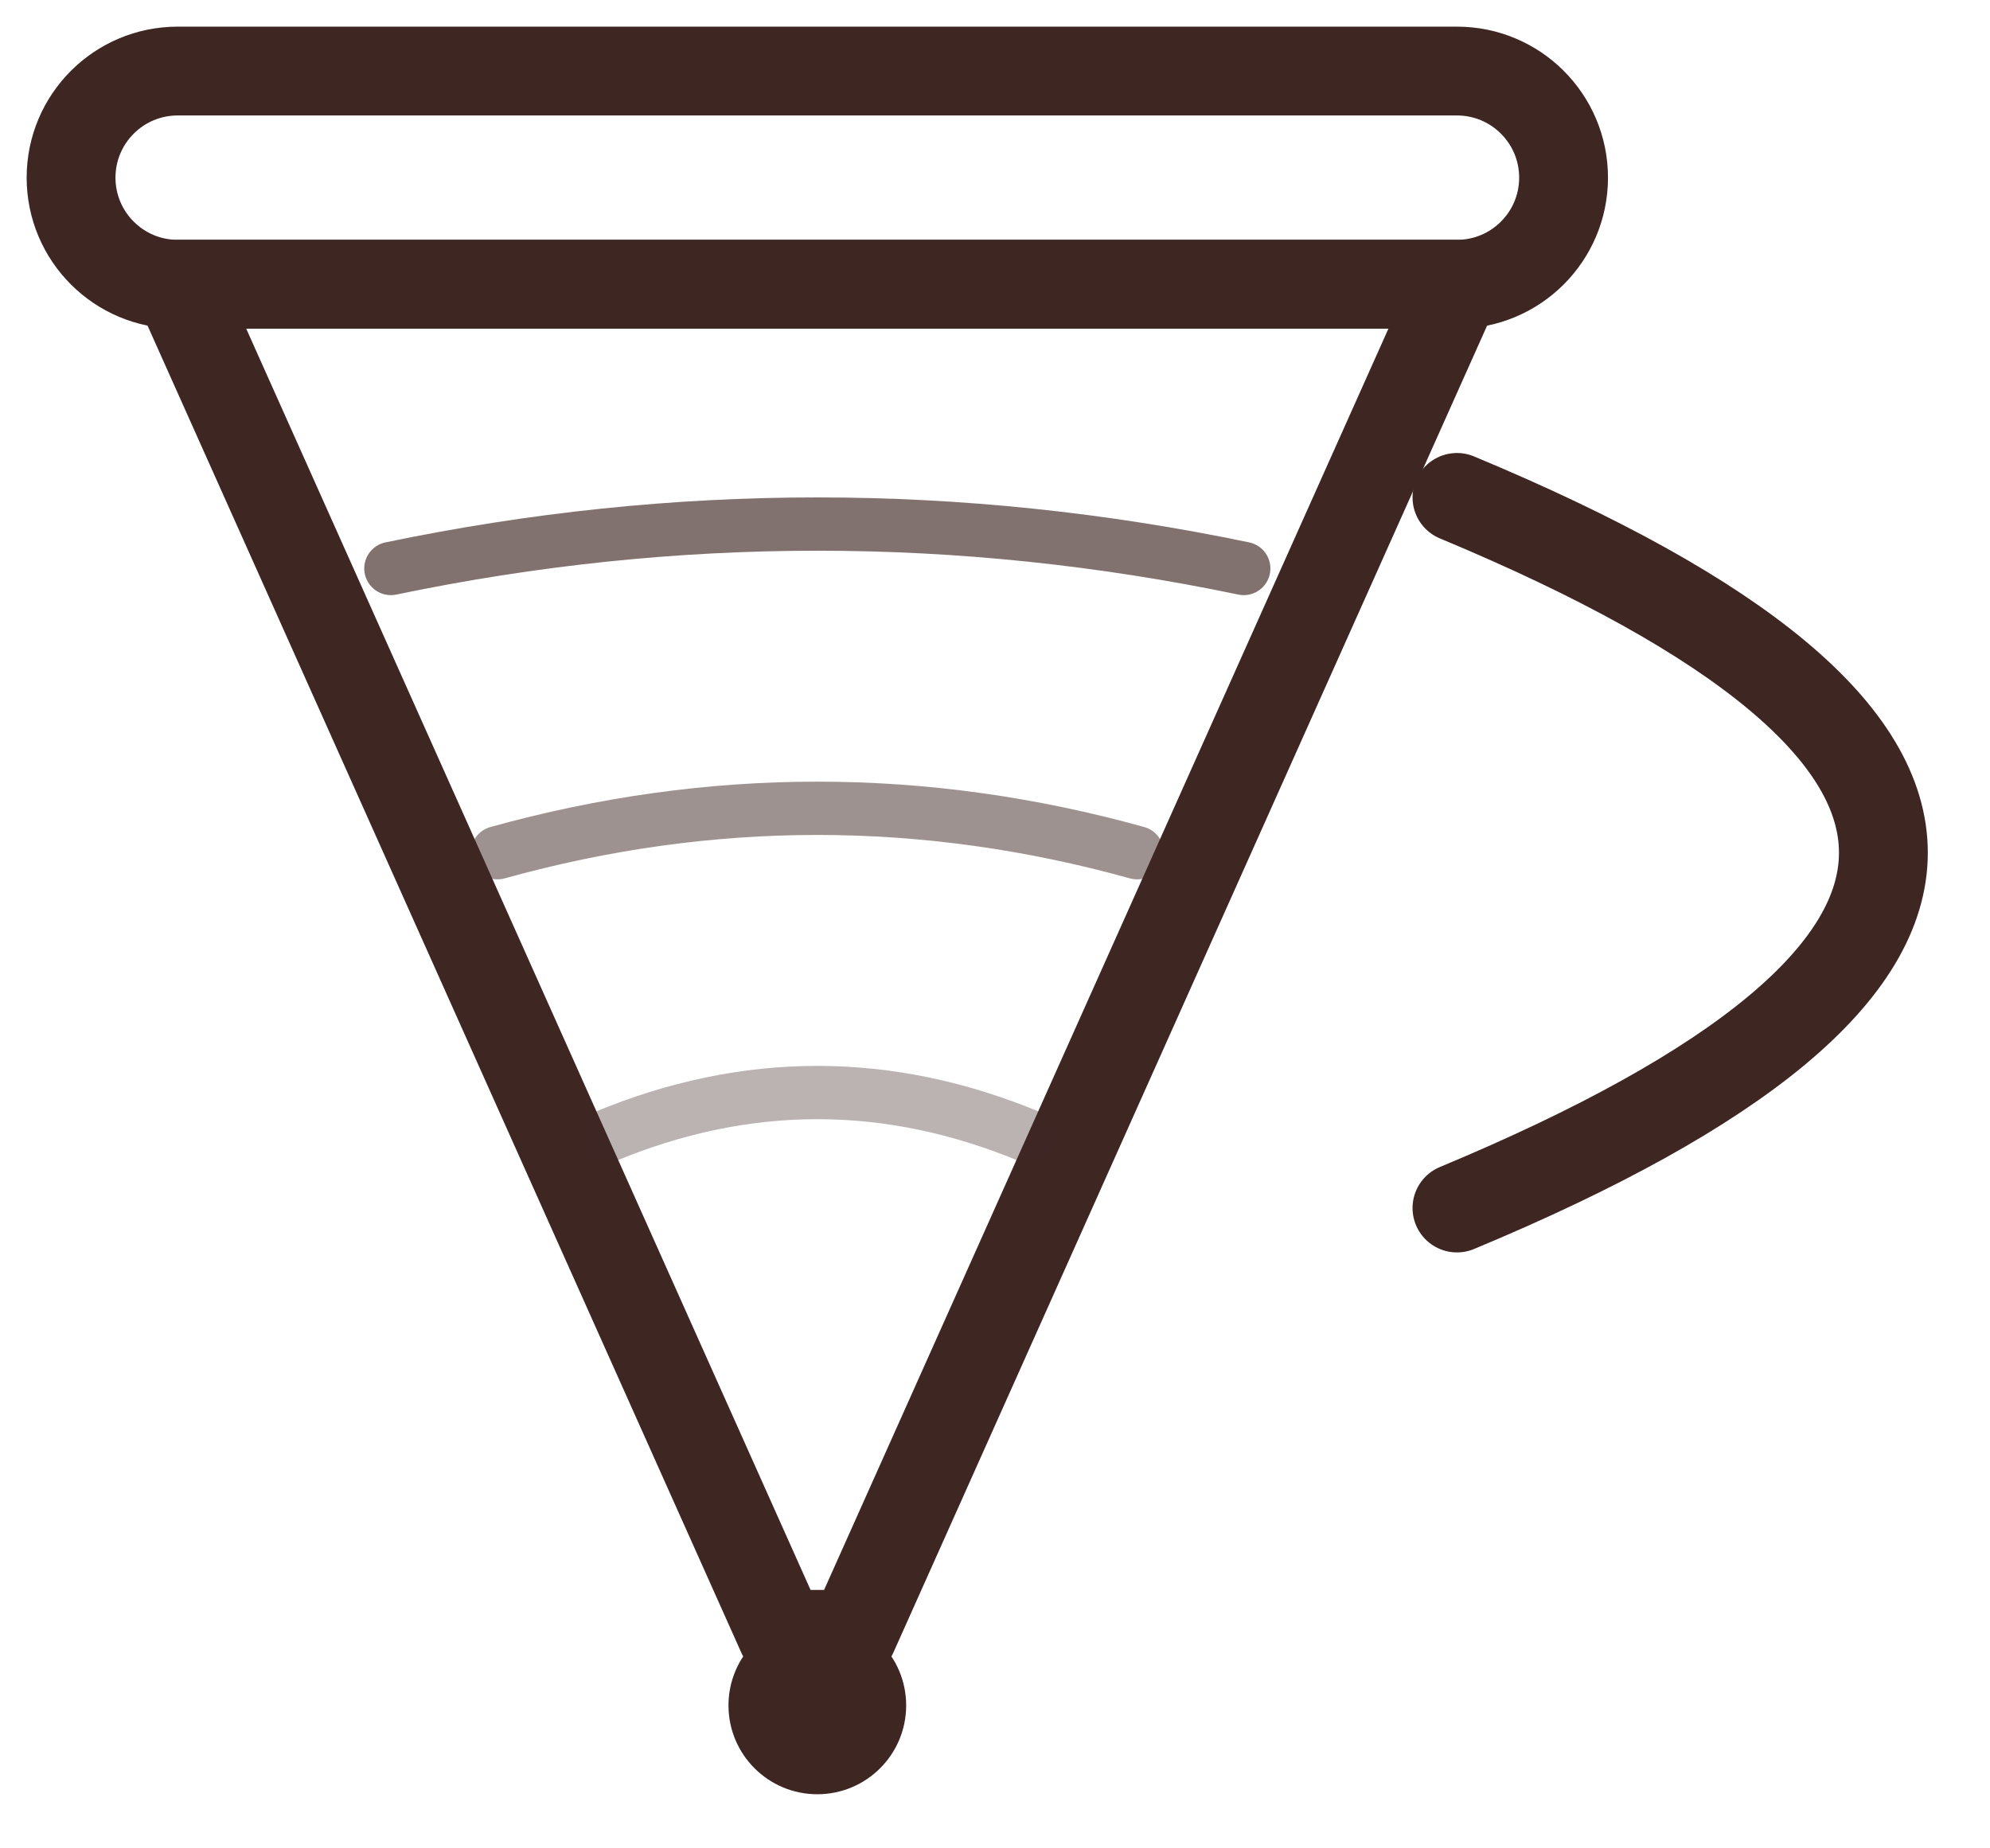
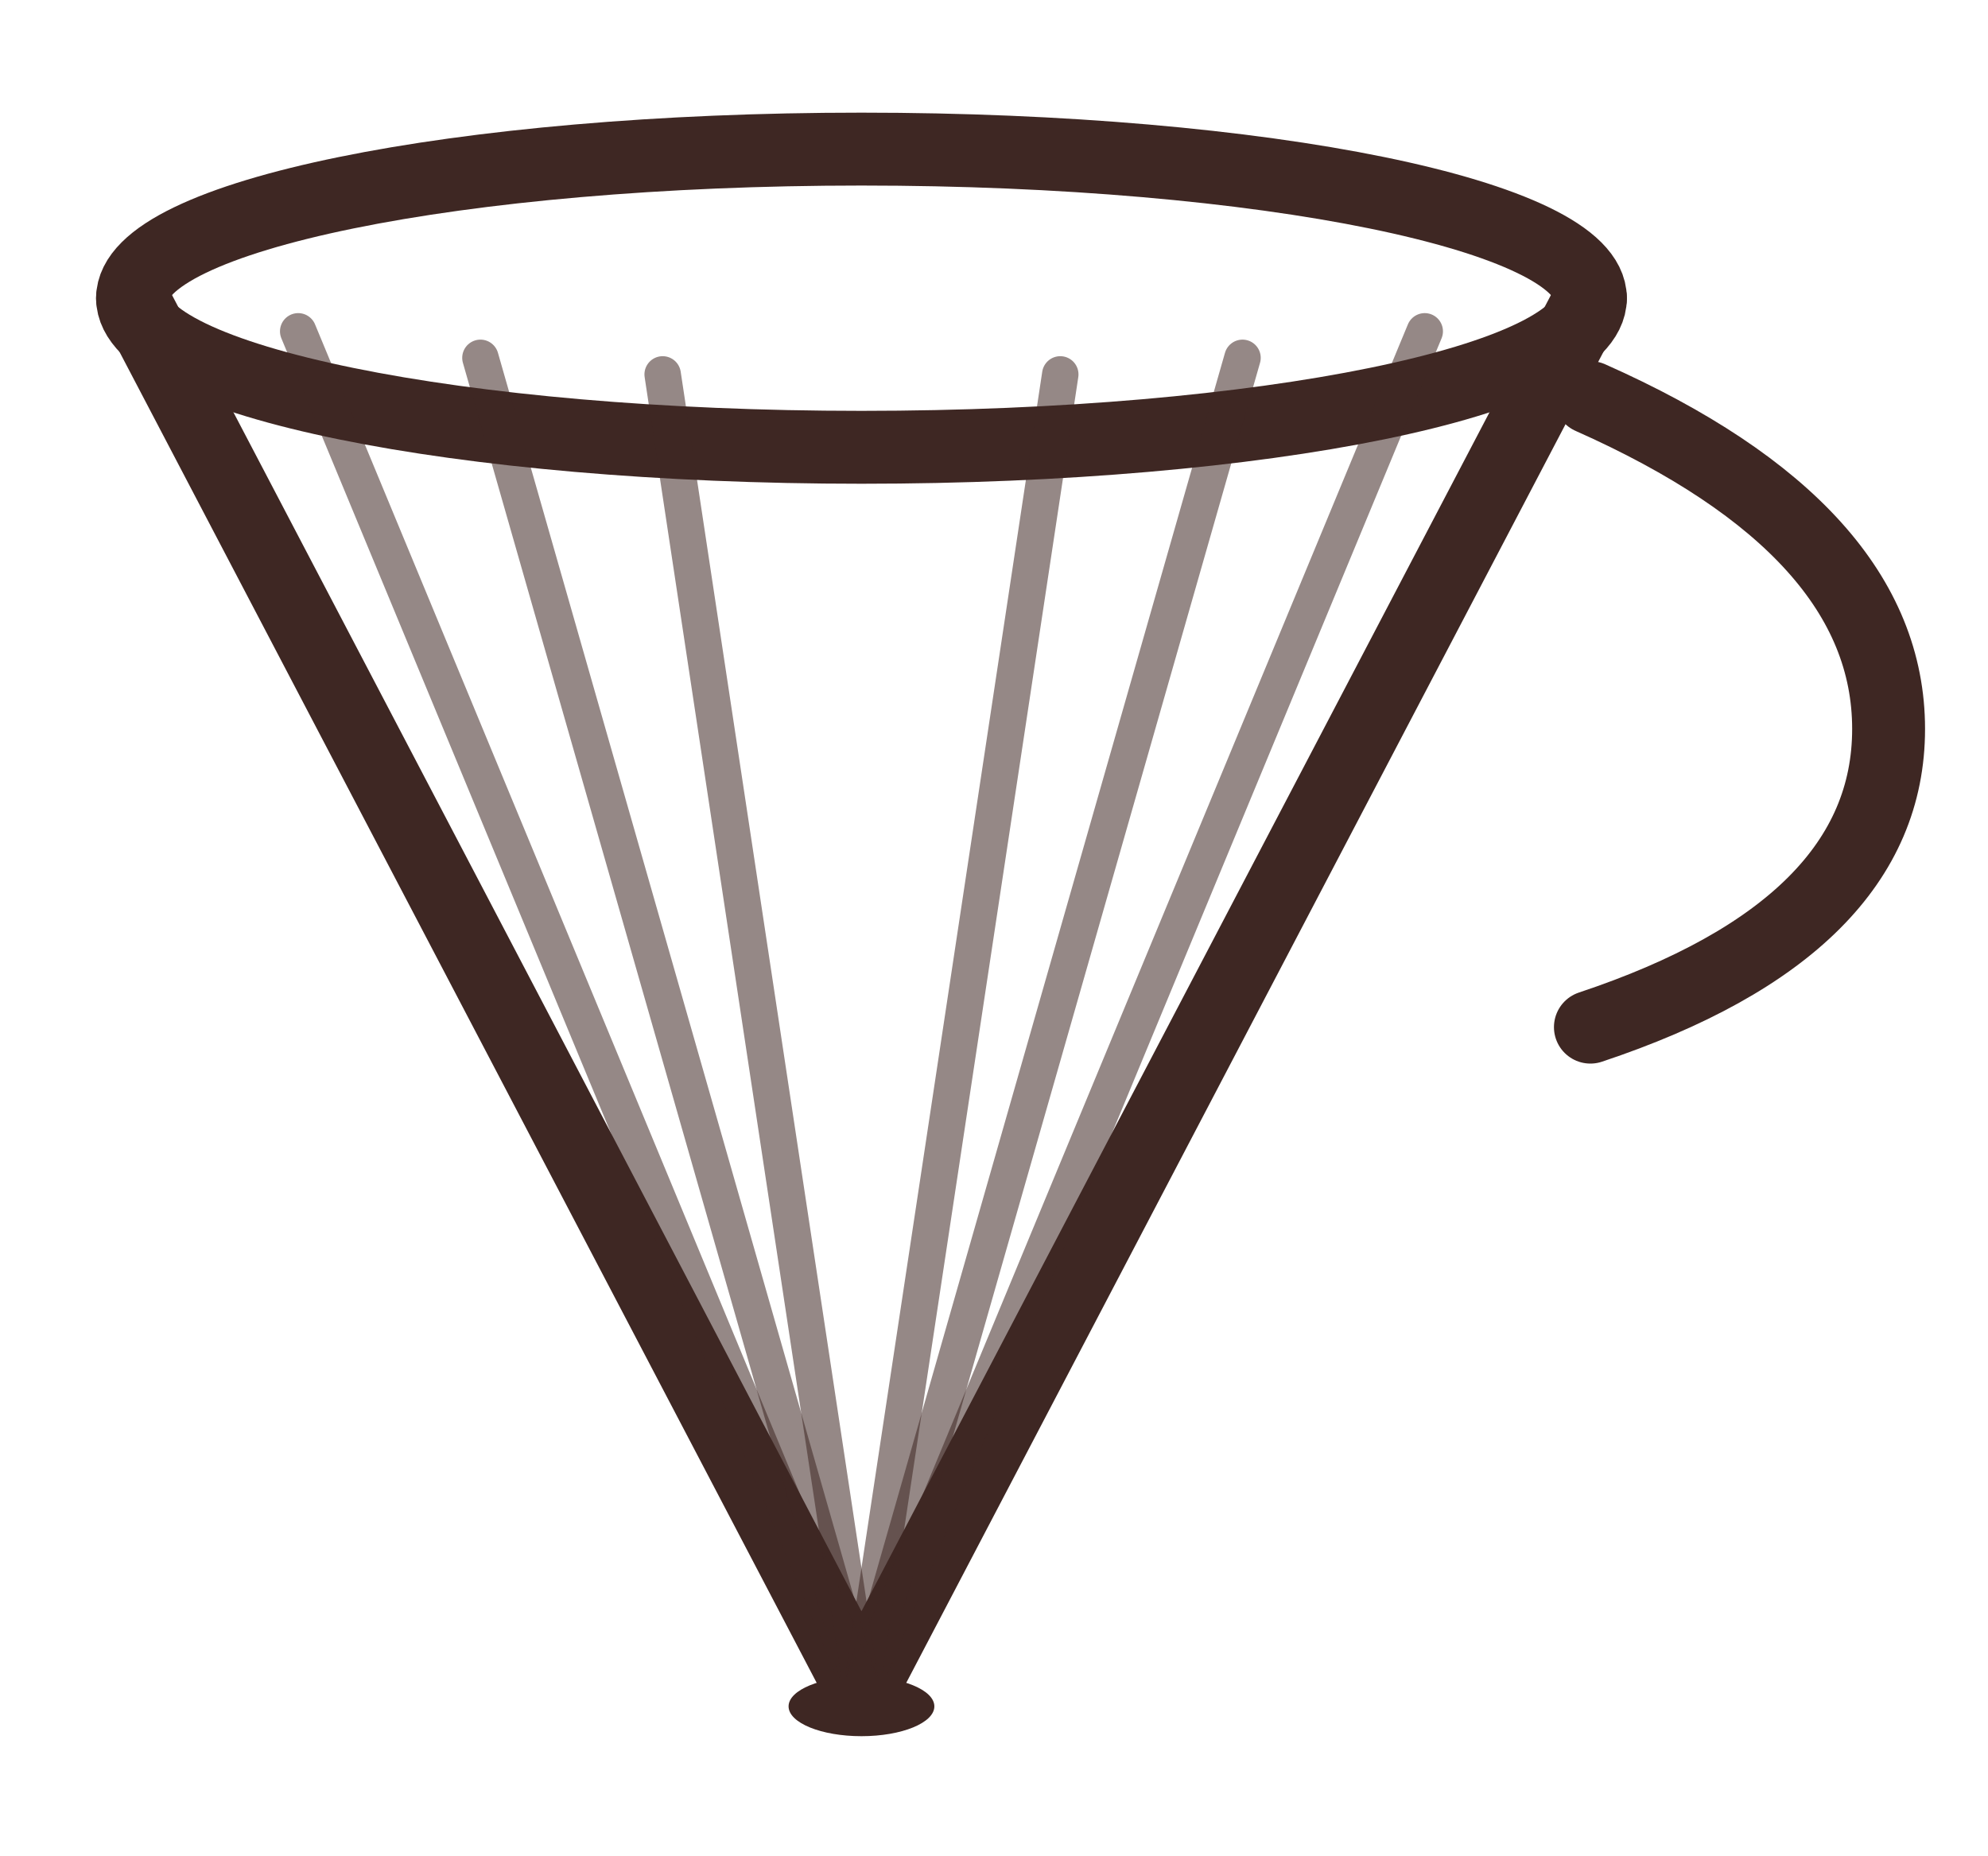
- <svg xmlns="http://www.w3.org/2000/svg" viewBox="0 0 56 52" fill="none" aria-label="V60 Brew Guide Logo" role="img">
-   <rect x="2" y="2" width="42" height="6" rx="3" stroke="#3E2723" stroke-width="2.5" />
-   <path d="M5 8 L22 46 L24 46 L41 8 Z" stroke="#3E2723" stroke-width="2.5" stroke-linejoin="round" />
-   <path d="M11 16 Q23 13.5 35 16" stroke="#3E2723" stroke-width="1.5" stroke-linecap="round" stroke-opacity="0.65" />
-   <path d="M14 24 Q23 21.5 32 24" stroke="#3E2723" stroke-width="1.5" stroke-linecap="round" stroke-opacity="0.5" />
-   <path d="M17 32 Q23 29.5 29 32" stroke="#3E2723" stroke-width="1.5" stroke-linecap="round" stroke-opacity="0.35" />
-   <path d="M41 14 Q53 19 53 24 Q53 29 41 34" stroke="#3E2723" stroke-width="2.5" stroke-linecap="round" />
-   <circle cx="23" cy="48" r="2.5" fill="#3E2723" />
+ <svg xmlns="http://www.w3.org/2000/svg" viewBox="0 0 60 56" fill="none" aria-label="V60 Brew Guide Logo" role="img">
+   <ellipse cx="26" cy="9" rx="22" ry="4.5" stroke="#3E2723" stroke-width="2.2" />
+   <path d="M4 9 L26 51 L48 9" stroke="#3E2723" stroke-width="2.2" stroke-linejoin="round" stroke-linecap="round" />
+   <path d="M9 10 L26 51" stroke="#3E2723" stroke-width="1.1" stroke-linecap="round" stroke-opacity="0.55" />
+   <path d="M14.5 10.8 L26 51" stroke="#3E2723" stroke-width="1.1" stroke-linecap="round" stroke-opacity="0.55" />
+   <path d="M20 11.3 L26 51" stroke="#3E2723" stroke-width="1.1" stroke-linecap="round" stroke-opacity="0.55" />
+   <path d="M32 11.3 L26 51" stroke="#3E2723" stroke-width="1.1" stroke-linecap="round" stroke-opacity="0.55" />
+   <path d="M37.5 10.8 L26 51" stroke="#3E2723" stroke-width="1.1" stroke-linecap="round" stroke-opacity="0.55" />
+   <path d="M43 10 L26 51" stroke="#3E2723" stroke-width="1.1" stroke-linecap="round" stroke-opacity="0.55" />
+   <path d="M48 12 Q57 16 57 22 Q57 28 48 31" stroke="#3E2723" stroke-width="2.2" stroke-linecap="round" />
+   <ellipse cx="26" cy="51.5" rx="2.2" ry="0.9" fill="#3E2723" />
</svg>
